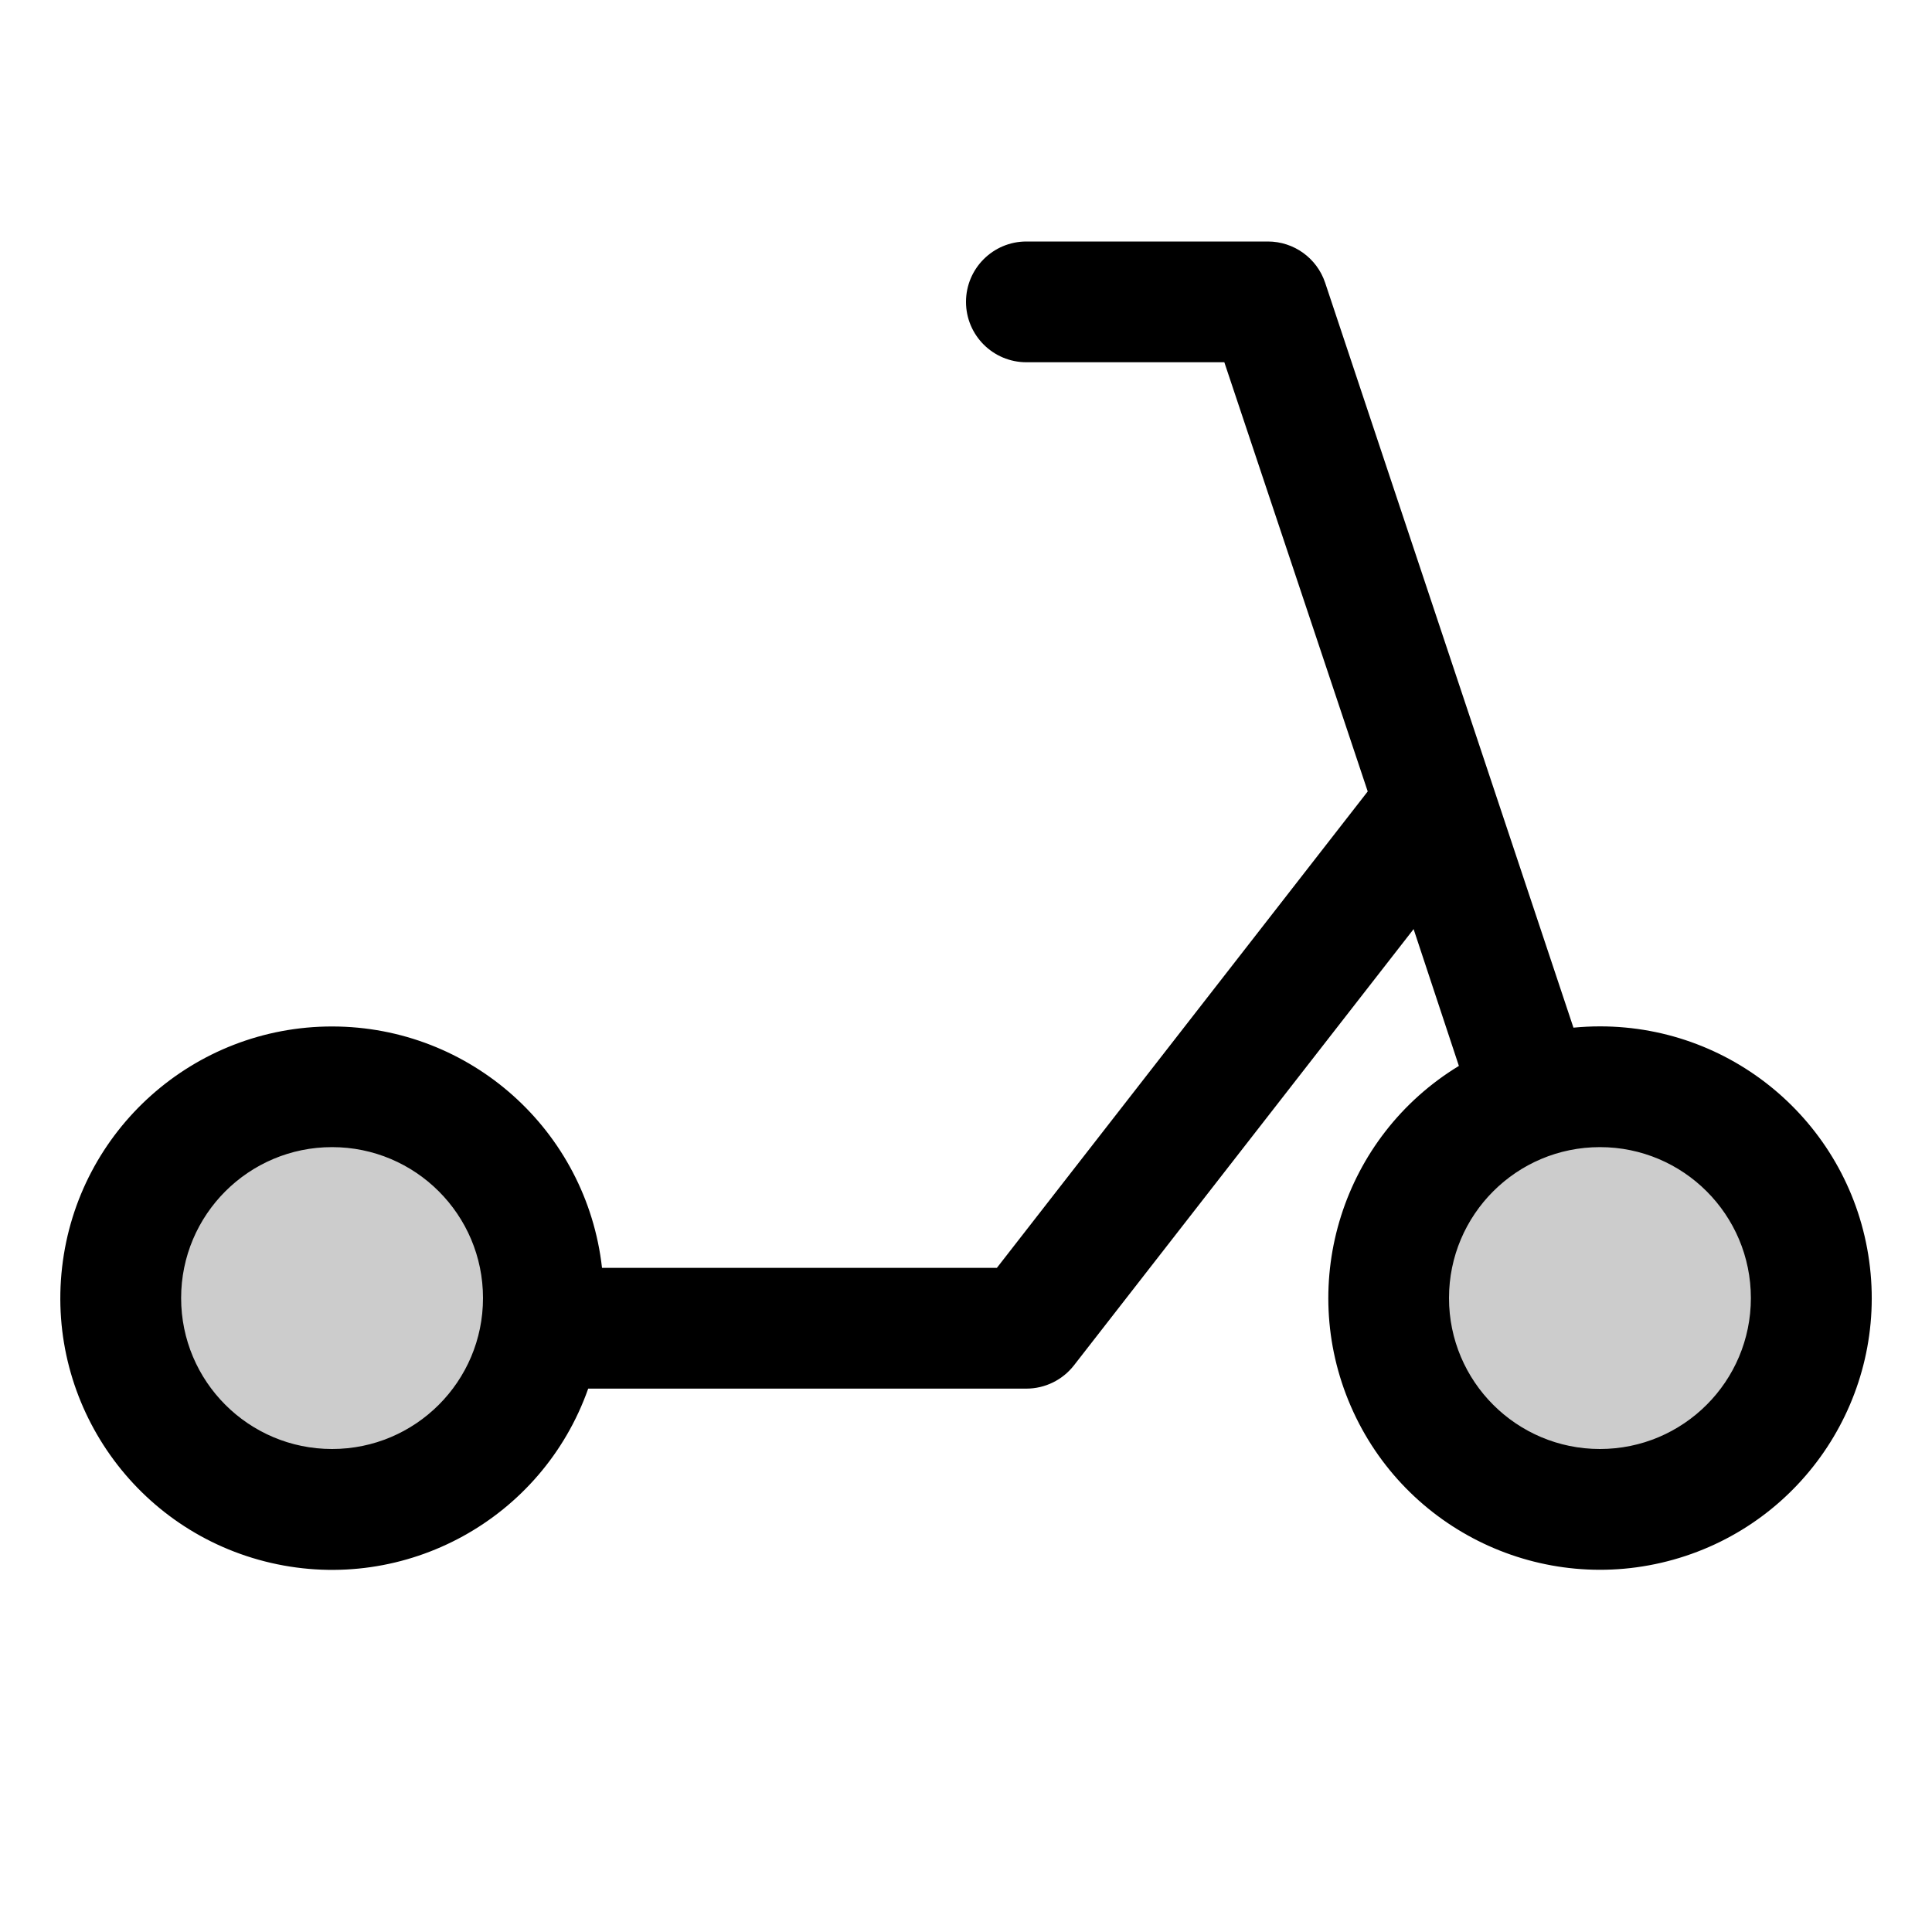
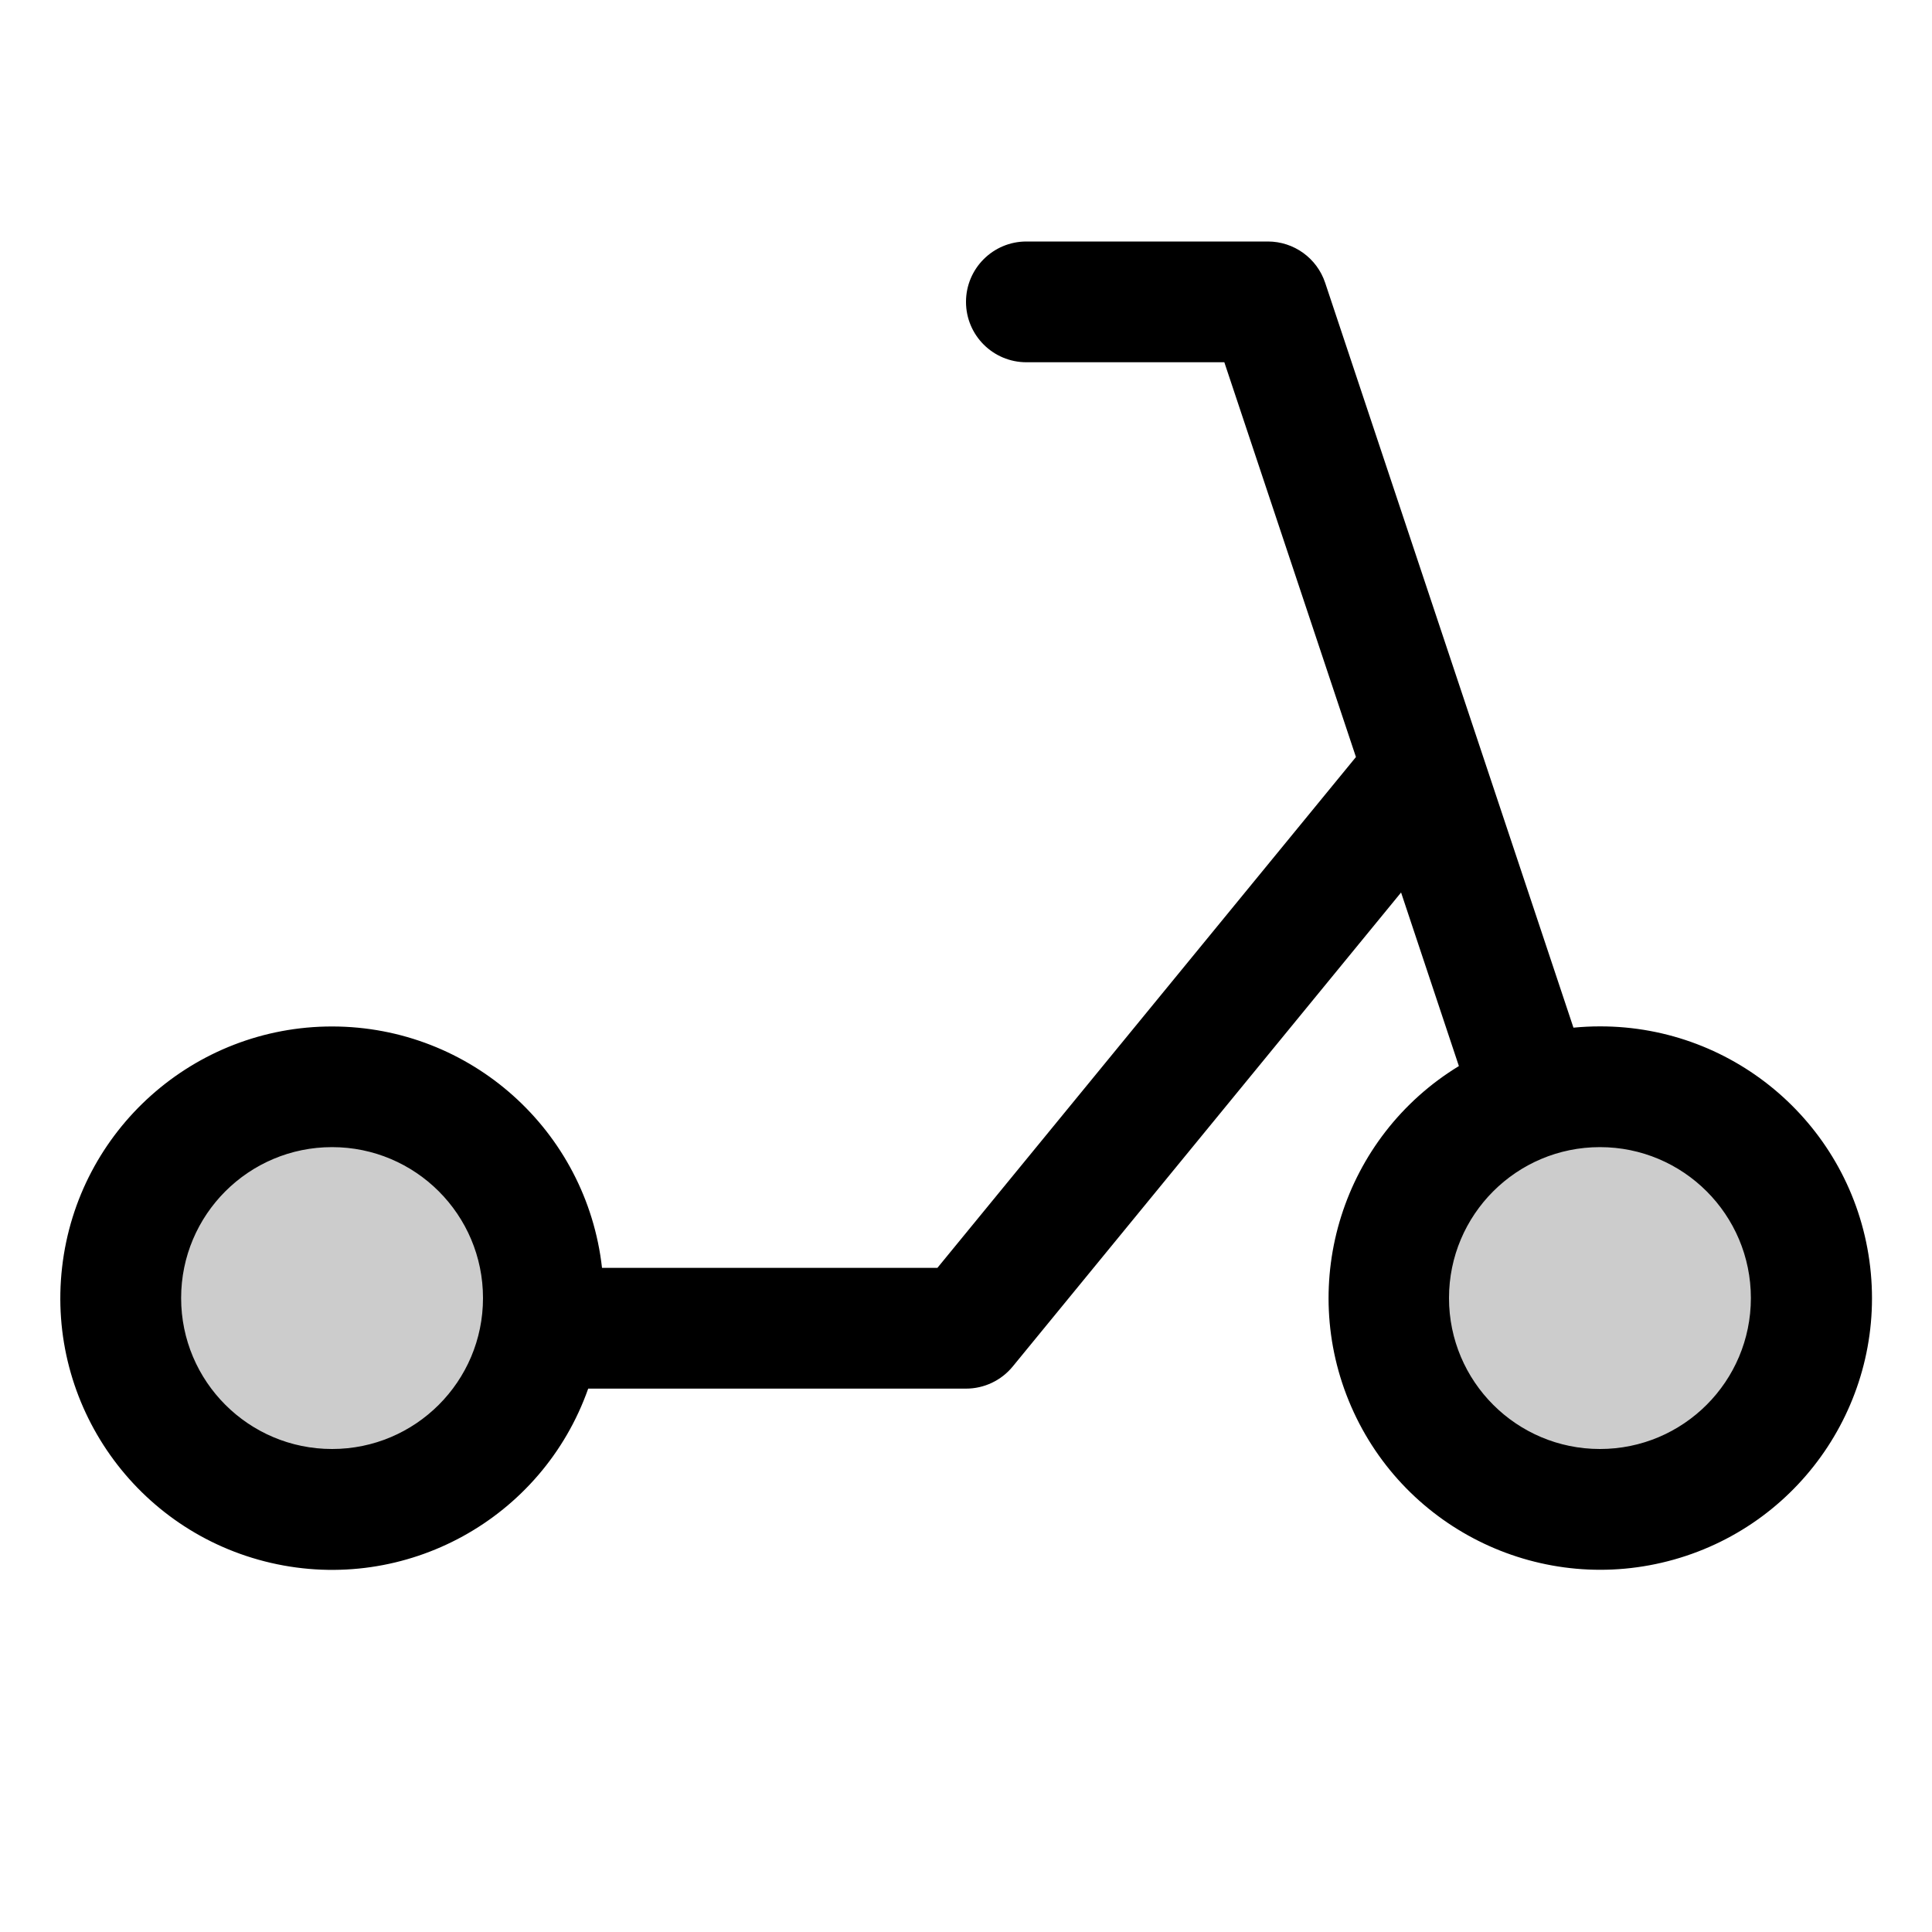
<svg xmlns="http://www.w3.org/2000/svg" viewBox="0 0 256 256" fill="currentColor">
  <path d="M72,172a28,28,0,1,1-28-28A28,28,0,0,1,72,172Zm140-28a28,28,0,1,0,28,28A28,28,0,0,0,212,144Z" opacity="0.2" />
-   <path d="M212,136c-1.18,0-2.35.06-3.51.17l-10.75-32.25v0L175.59,37.47A8,8,0,0,0,168,32H136a8,8,0,0,0,0,16h26.23l19,56.87L132.09,168H79.77a36,36,0,1,0-1.83,16H136a8,8,0,0,0,6.31-3.09l45-57.8,6,18.13A36,36,0,1,0,212,136ZM44,192a20,20,0,1,1,20-20A20,20,0,0,1,44,192Zm168,0a20,20,0,1,1,20-20A20,20,0,0,1,212,192Z" />
+   <path d="M212,136c-1.18,0-2.35.06-3.51.17l-32.9-98.7A8,8,0,0,0,168,32H136a8,8,0,0,0,0,16h26.23l17.44,52.31L124.21,168H79.77a36,36,0,1,0-1.83,16H128a8,8,0,0,0,6.19-2.93l51.46-62.81,7.66,23A36,36,0,1,0,212,136ZM44,192a20,20,0,1,1,20-20A20,20,0,0,1,44,192Zm168,0a20,20,0,1,1,20-20A20,20,0,0,1,212,192Z" />
</svg>
